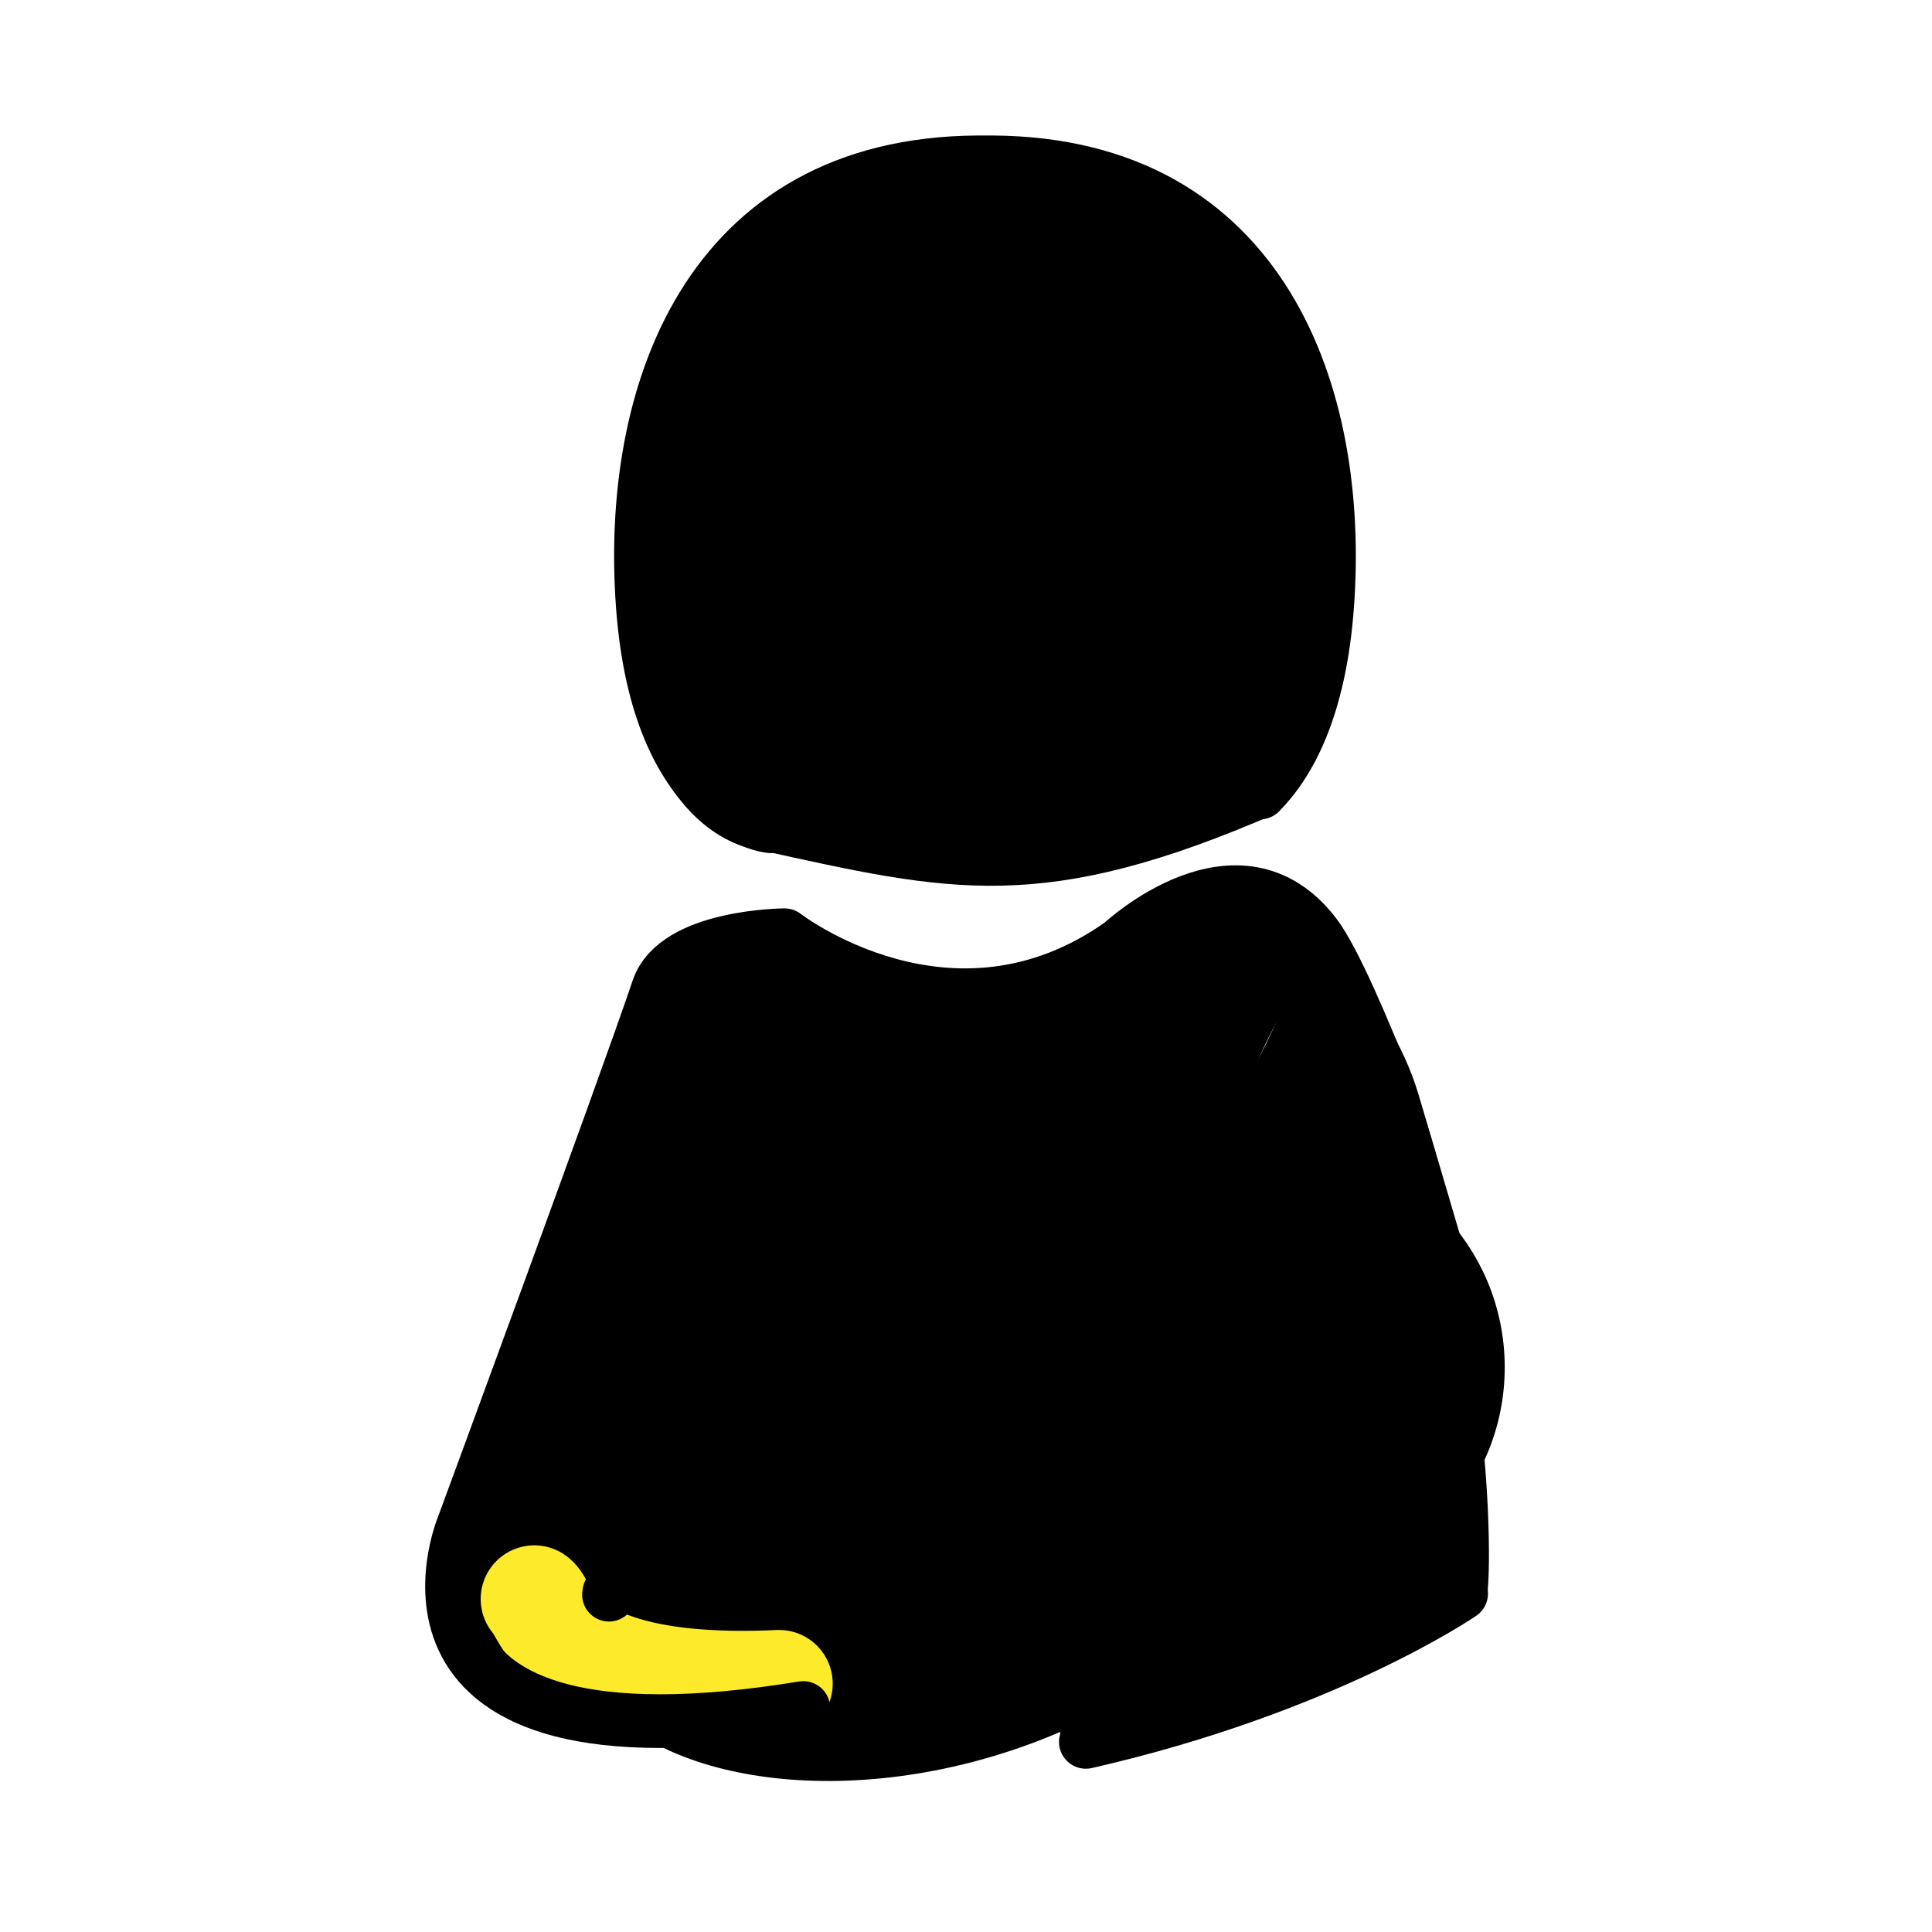
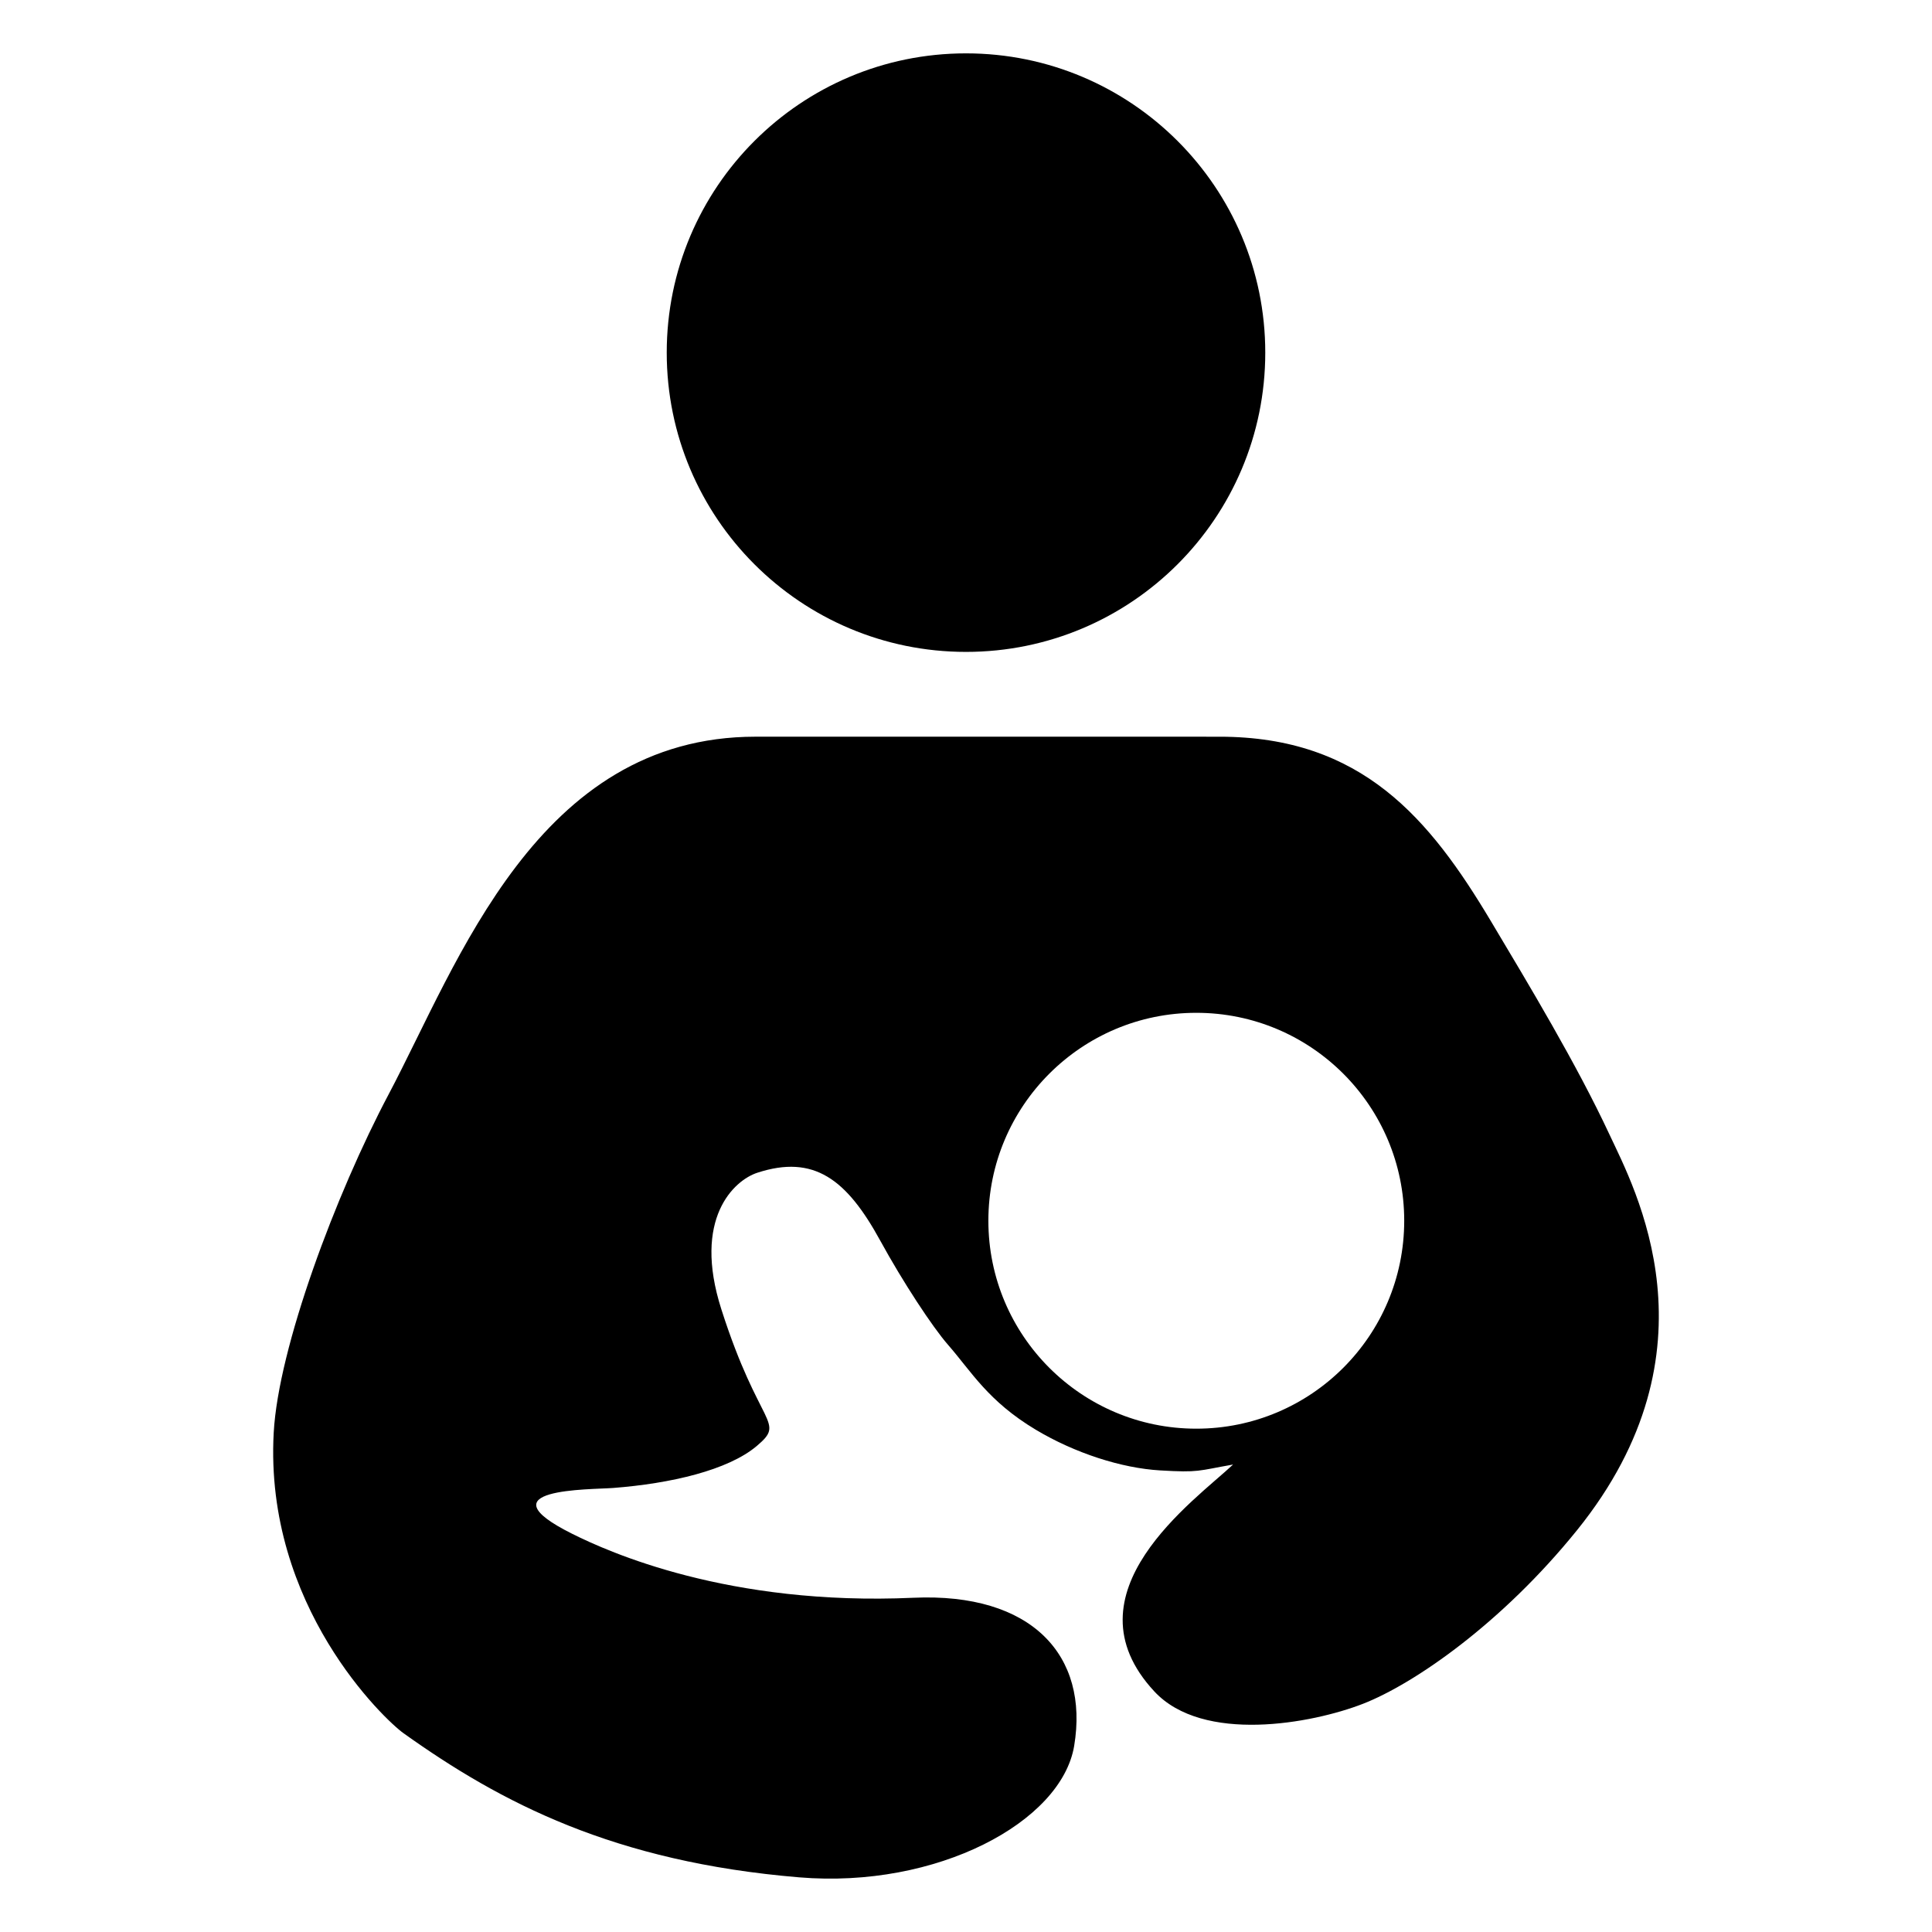
- <svg xmlns="http://www.w3.org/2000/svg" aria-hidden="true" role="img" width="1em" height="1em" preserveAspectRatio="xMidYMid meet" viewBox="0 0 72 72">
-   <path d="M35.036 50.957c-3.352.647-6.532 2.036-9.454 4.549c-3.542-1.107-5.564-2.594-4.805-7.704c.424-2.852 2.324-8.119 3.838-11.977l4.517-1.145c-.361 8.122 1.243 13.969 5.904 16.277z" />
-   <path d="M54.736 47.135s-1.419-4.844-1.89-6.404c-.471-1.56-1.641-3.951-4.11-5.804h.117c-1.042 2.842-2.213 5.288-3.54 7.256" />
-   <path d="M40.654 50.499c-2.34-.205-5.056.043-7.852.809c-7.23 1.981-12.258 6.68-11.228 10.494c1.029 3.814 7.725 5.766 14.956 3.785c5.197-1.425 9.256-4.493 10.746-7.523c-5.169-1.01-7.116-3.665-6.622-7.565z" />
-   <path d="M37.011 5.544h-.608c-10.662.072-13.814 9.186-13.201 17.501c.611 8.316 5.045 8.62 5.045 8.62c7.185 1.586 10.61 2.444 19.346-1.363c1.155-1.162 2.323-3.214 2.62-7.257c.612-8.315-2.54-17.429-13.202-17.5z" />
-   <path d="M20.645 48.447c-1.695 4.64-3.622 8.419-3.622 8.419c-.599 2.726-.272 5.13 2.89 6.541l3.917-6.352" />
-   <path d="M34.676 50.767l5.978-.268l1.3 5.04a7.257 7.257 0 0 0 12.882-4.583c0-.955-.19-1.865-.526-2.701h.001s-.527-1.511-1.273-3.53c-.255-.691-6.174-.922-6.468-1.691c-1.197-3.13 3.022-7.102 2.207-8.181c-2.857-3.783-7.227.312-7.227.312c-6.346 4.504-12.555-.312-12.555-.312c-1.157 11.475 5.68 15.914 5.68 15.914z" />
-   <path d="M41.575 65.02c-.288.028-1.208-.154-2.044-.406l-.323-.763a2 2 0 0 1 1.062-2.622c2.215-.938.525-.305 2.388-.982c3.309-1.203 5.22-2.176 5.22-2.176c1.47-.749 2.995-2.672 3.387-4.275c0 0 .022-.089-.23-1.348a2 2 0 1 1 3.922-.785c.512 2.56.635 6.801.452 7.884c-.023.137-.163.313-.204.344c-2.498 1.928-7.465 3.595-11.18 4.945c-1.906.692-.077-.821-2.195.076l-.255.108z" />
-   <path d="M45.784 18.97c-7.355-.297-13.7-8.062-13.7-8.062l-.001-.001c-2.375 1.882-3.94 5.095-3.94 8.742c0 5.8 3.956 10.5 8.834 10.5c4.88 0 8.834-4.7 8.834-10.5c0-.228-.006-.455-.018-.679" />
-   <path fill="none" stroke="#FCEA2B" stroke-linecap="round" stroke-linejoin="round" stroke-miterlimit="10" stroke-width="4" d="M19.913 59.59c.45.29.642 3.543 9.12 3.154" />
+ <svg viewBox="0 0 100 100" version="1.1" style="fill-rule:evenodd;clip-rule:evenodd;stroke-linejoin:round;stroke-miterlimit:2;">
  <g>
-     <path fill="none" stroke="#000" stroke-linecap="round" stroke-linejoin="round" stroke-miterlimit="10" stroke-width="2" d="M39.25 50.26s-12.58.588-16.555 9.17" />
-     <path fill="none" stroke="#000" stroke-linecap="round" stroke-linejoin="round" stroke-miterlimit="10" stroke-width="2" d="M29.236 34.93s-.966 13.668 6.2 15.837" />
-     <path fill="none" stroke="#000" stroke-linecap="round" stroke-linejoin="round" stroke-miterlimit="10" stroke-width="2" d="M24.616 56.497l-1.572-3.908" />
-     <path fill="none" stroke="#000" stroke-linecap="round" stroke-linejoin="round" stroke-miterlimit="10" stroke-width="2" d="M46.161 42.74l-.35-2.537" />
-     <path fill="none" stroke="#000" stroke-linecap="round" stroke-linejoin="round" stroke-miterlimit="10" stroke-width="2" d="M45.784 18.97c-7.355-.297-13.7-8.062-13.7-8.062l-.001-.001c-2.375 1.882-3.94 5.095-3.94 8.742c0 5.8 3.956 10.5 8.834 10.5c4.88 0 8.834-4.7 8.834-10.5c0-.228-.006-.455-.018-.679" />
-     <path fill="none" stroke="#000" stroke-linecap="round" stroke-linejoin="round" stroke-miterlimit="10" stroke-width="2" d="M46.954 29.536c1.09-1.097 2.225-3.145 2.505-6.962c.578-7.851-2.397-16.456-12.465-16.524h-.574c-10.067.068-13.043 8.673-12.465 16.524s4.764 8.218 4.764 8.218" />
-     <path fill="none" stroke="#000" stroke-linecap="round" stroke-linejoin="round" stroke-miterlimit="10" stroke-width="2" d="M29.936 63.652c-16.663 2.72-12.672-6.786-12.672-6.786s5.96-16.152 7.263-20.011c.67-1.983 4.709-2.002 4.709-2.002s6.21 4.816 12.556.312c0 0 4.37-4.095 7.226-.312c.692.916 1.82 3.543 2.877 6.23" />
-     <circle cx="47.82" cy="50.957" r="7.257" fill="none" stroke="#000" stroke-linecap="round" stroke-linejoin="round" stroke-miterlimit="10" stroke-width="2" />
-     <path fill="none" stroke="#000" stroke-linecap="round" stroke-linejoin="round" stroke-miterlimit="10" stroke-width="2" d="M40.466 64.915c8.909-2.032 13.986-5.526 13.986-5.526" />
-     <circle cx="22.713" cy="59.331" r="1" fill="#000" />
+     <circle cx="50" cy="18.252" r="15.49" />
+     <path d="M83.304,58.718c-1.701,-3.645 -4.17,-7.746 -6.133,-11.035c-3.169,-5.311 -6.682,-9.551 -14.048,-9.551c-2.485,0 -10.942,-0.001 -24.013,-0.001c-11.31,0 -15.398,11.718 -18.992,18.507c-2.736,5.167 -5.71,13.108 -5.951,17.519c-0.491,8.984 5.753,14.864 6.717,15.553c5.045,3.601 10.901,6.663 20.48,7.461c7.132,0.594 13.577,-2.862 14.235,-6.805c0.779,-4.681 -2.193,-7.942 -8.323,-7.666c-9.586,0.433 -15.791,-2.378 -17.664,-3.313c-4.731,-2.366 0.925,-2.278 2.124,-2.37c2.974,-0.229 5.948,-0.916 7.435,-2.174c1.524,-1.291 0.144,-0.893 -1.833,-7.071c-1.509,-4.711 0.666,-6.68 1.857,-7.07c2.936,-0.959 4.629,0.336 6.367,3.514c1.169,2.136 2.702,4.471 3.512,5.396c1.198,1.37 2.064,2.91 4.537,4.39c2.032,1.216 4.448,1.99 6.438,2.106c2.03,0.12 1.922,0.021 3.775,-0.304c-1.977,1.857 -8.813,6.65 -4.075,11.745c2.516,2.707 8.154,1.668 10.794,0.641c2.641,-1.027 7.187,-4.16 11.081,-8.984c7.54,-9.337 2.98,-17.702 1.68,-20.488Zm-21.384,15.23c-5.943,0 -10.762,-4.818 -10.762,-10.763c-0,-5.943 4.819,-10.762 10.762,-10.762c5.944,-0 10.762,4.819 10.762,10.762c-0.001,5.945 -4.818,10.763 -10.762,10.763Z" style="fill-rule:nonzero;" />
  </g>
</svg>
